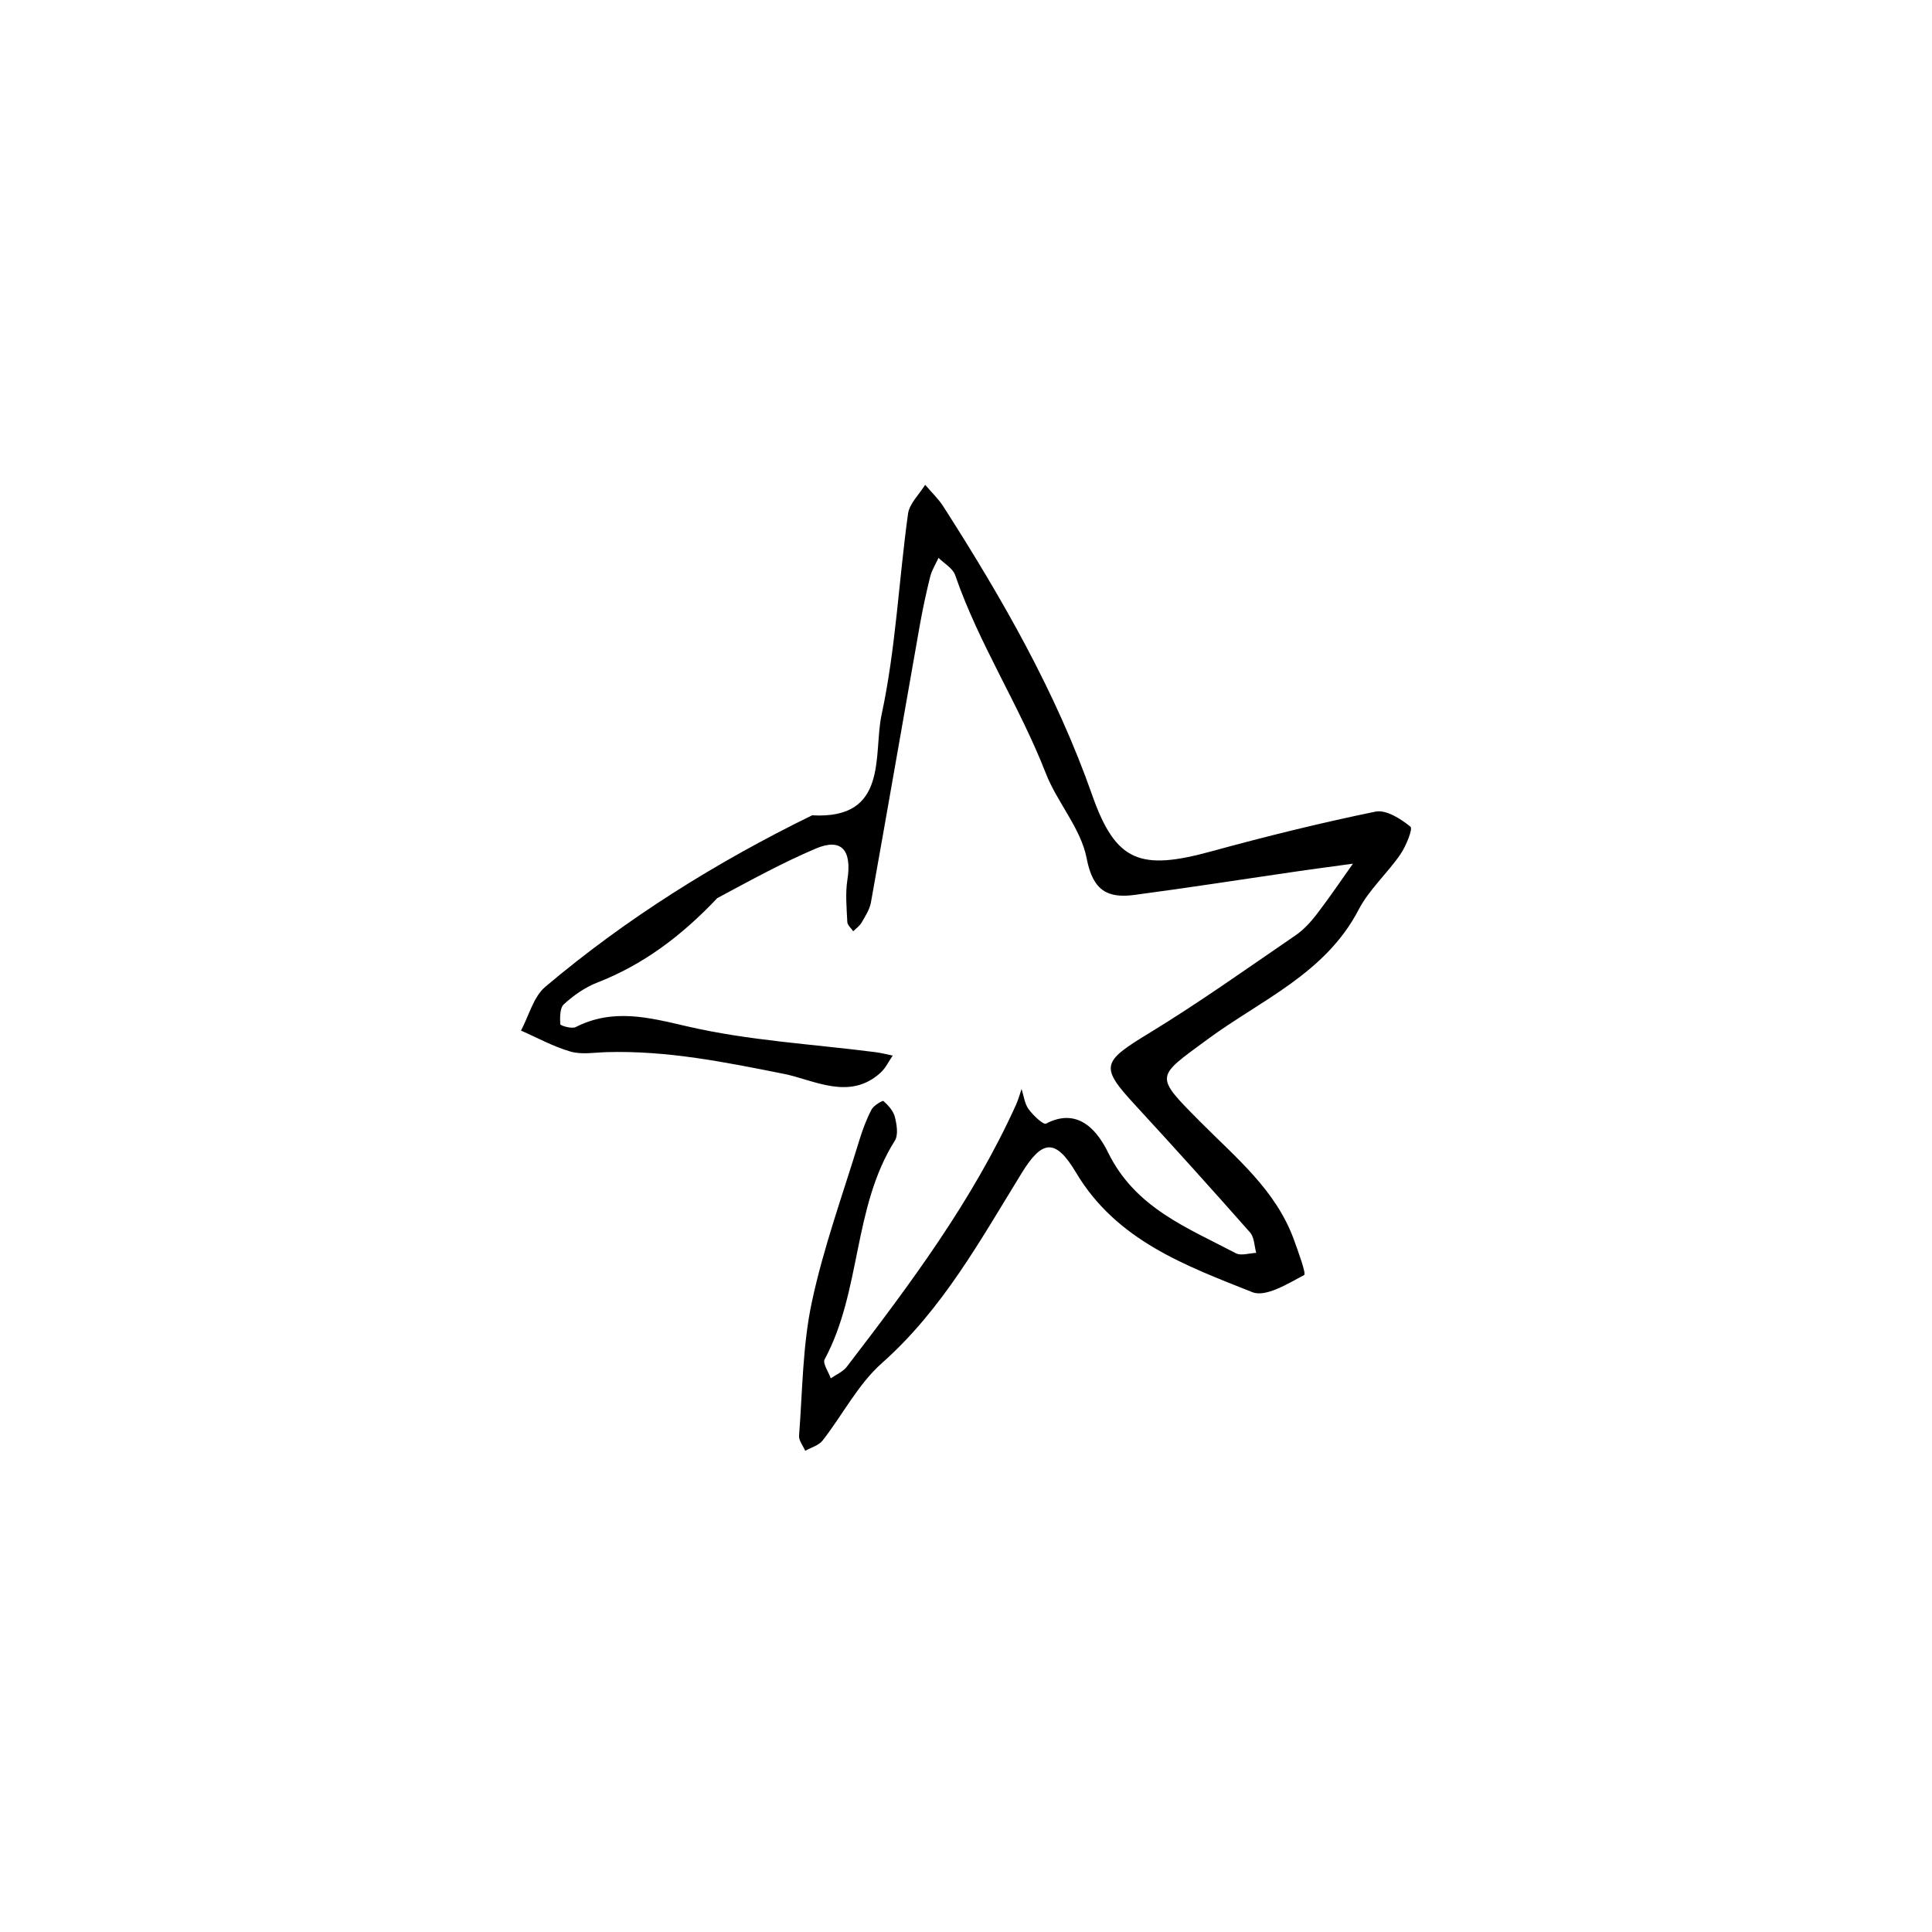
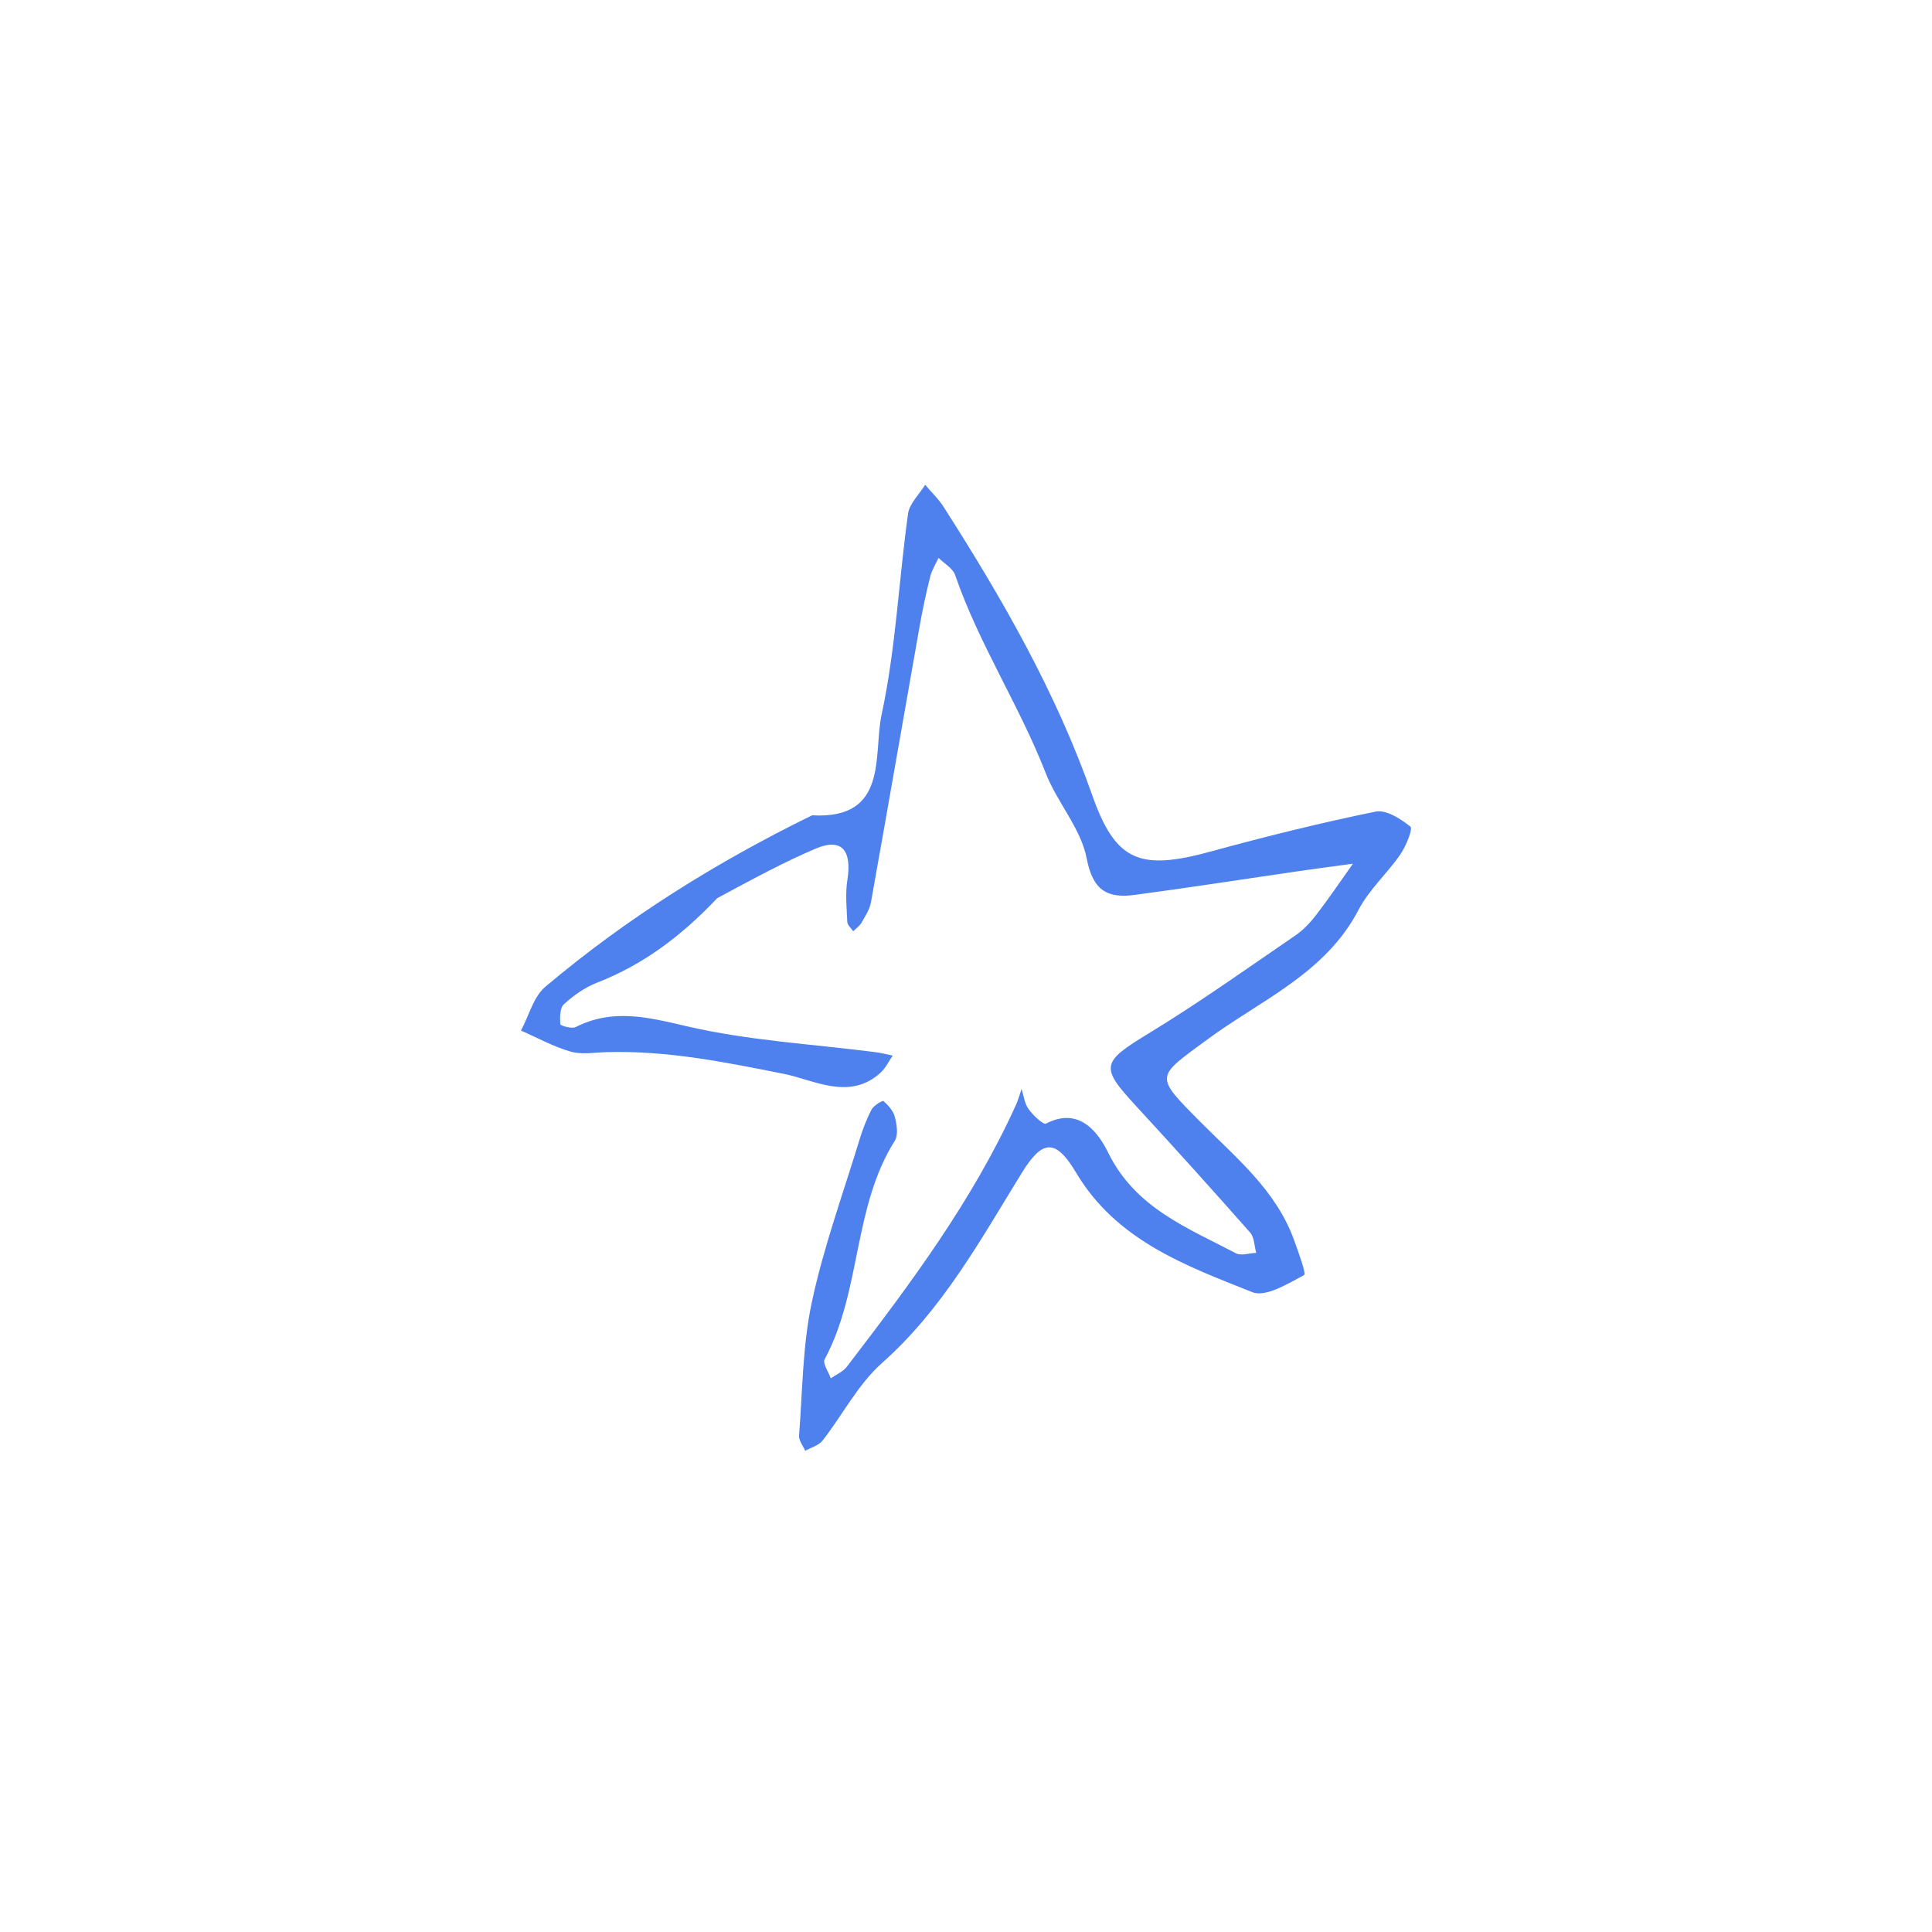
<svg xmlns="http://www.w3.org/2000/svg" width="534" height="534" viewBox="0 0 534 534" fill="none">
-   <path d="M198.236 248.252c-10.044 10.624-20.578 18.433-33.224 23.359-3.338 1.3-6.476 3.525-9.145 5.944-1.144 1.037-1.119 3.671-1.005 5.542.024.386 3.166 1.334 4.246.787 10.343-5.229 20.058-2.705 30.83-.202 17.031 3.958 34.759 4.905 52.188 7.155 1.553.2 3.078.614 4.616.929-1.09 1.574-1.937 3.412-3.311 4.678-8.589 7.914-18.561 2.008-26.677.389-16.321-3.258-32.399-6.512-49.093-6.026-3.335.097-6.879.731-9.963-.153-4.732-1.356-9.148-3.813-13.698-5.803 2.193-4.098 3.432-9.328 6.732-12.113 22.488-18.98 47.315-34.46 73.738-47.389 21.27 1.208 16.838-16.834 19.199-27.814 3.912-18.187 4.746-37.025 7.308-55.529.393-2.833 3.098-5.345 4.733-8.006 1.702 2.01 3.661 3.856 5.068 6.054 16.189 25.303 31.082 51.199 41.122 79.772 6.5 18.497 13.353 20.844 32.841 15.506 15.033-4.118 30.188-7.873 45.451-11.002 2.919-.599 6.979 1.988 9.653 4.163.721.586-1.226 5.39-2.799 7.673-3.623 5.261-8.634 9.71-11.539 15.292-9.183 17.654-27.053 24.973-41.79 35.839-14.315 10.555-14.765 9.842-2.029 22.697 9.834 9.926 20.946 18.878 25.94 32.639 1.21 3.334 3.458 9.455 2.841 9.782-4.487 2.375-10.622 6.208-14.315 4.74-18.513-7.355-37.59-14.313-48.728-33.038-5.709-9.599-9.378-9.063-15.006.071-11.435 18.554-21.905 37.721-38.663 52.571-6.599 5.848-10.853 14.31-16.398 21.408-1.065 1.363-3.173 1.91-4.801 2.833-.597-1.397-1.802-2.842-1.698-4.184.952-12.348.966-24.928 3.537-36.951 3.23-15.108 8.569-29.769 13.087-44.595.897-2.943 1.99-5.871 3.405-8.59.586-1.126 3.052-2.578 3.301-2.356 1.33 1.189 2.731 2.732 3.149 4.394.526 2.092.998 4.967-.006 6.56-11.652 18.49-9.205 41.492-19.407 60.44-.603 1.12 1.079 3.471 1.698 5.249 1.497-1.053 3.372-1.817 4.435-3.204 17.541-22.869 34.788-45.939 46.767-72.403.634-1.401 1.028-2.912 1.534-4.371.607 1.873.826 4.026 1.922 5.545 1.241 1.72 4.08 4.426 4.83 4.034 9.398-4.91 14.642 2.857 17.188 8.032 7.531 15.304 21.873 20.729 35.279 27.796 1.455.768 3.738-.033 5.637-.106-.534-1.9-.513-4.29-1.689-5.623a2178.416 2178.416 0 0 0-31.792-35.258c-9.783-10.612-9.201-11.891 3.824-19.819 13.865-8.44 27.115-17.897 40.527-27.067 2.257-1.542 4.213-3.691 5.89-5.879 3.473-4.527 6.664-9.269 9.971-13.922-4.919.672-9.842 1.311-14.755 2.024-15.21 2.209-30.397 4.594-45.632 6.608-7.443.984-11.498-1.172-13.205-10.097-1.581-8.266-8.151-15.441-11.317-23.567-7.299-18.738-18.467-35.672-25.034-54.735-.652-1.891-3.023-3.189-4.596-4.763-.787 1.727-1.854 3.383-2.304 5.193a204.95 204.95 0 0 0-2.941 13.807c-4.495 25.411-8.887 50.839-13.44 76.239-.351 1.958-1.565 3.803-2.588 5.581-.535.931-1.528 1.599-2.315 2.386-.568-.854-1.586-1.686-1.627-2.564-.179-3.886-.573-7.863.025-11.664 1.292-8.227-1.648-11.645-8.759-8.62-8.994 3.824-17.61 8.537-27.223 13.702Z" fill="#000" />
+   <path d="M198.236 248.252c-10.044 10.624-20.578 18.433-33.224 23.359-3.338 1.3-6.476 3.525-9.145 5.944-1.144 1.037-1.119 3.671-1.005 5.542.024.386 3.166 1.334 4.246.787 10.343-5.229 20.058-2.705 30.83-.202 17.031 3.958 34.759 4.905 52.188 7.155 1.553.2 3.078.614 4.616.929-1.09 1.574-1.937 3.412-3.311 4.678-8.589 7.914-18.561 2.008-26.677.389-16.321-3.258-32.399-6.512-49.093-6.026-3.335.097-6.879.731-9.963-.153-4.732-1.356-9.148-3.813-13.698-5.803 2.193-4.098 3.432-9.328 6.732-12.113 22.488-18.98 47.315-34.46 73.738-47.389 21.27 1.208 16.838-16.834 19.199-27.814 3.912-18.187 4.746-37.025 7.308-55.529.393-2.833 3.098-5.345 4.733-8.006 1.702 2.01 3.661 3.856 5.068 6.054 16.189 25.303 31.082 51.199 41.122 79.772 6.5 18.497 13.353 20.844 32.841 15.506 15.033-4.118 30.188-7.873 45.451-11.002 2.919-.599 6.979 1.988 9.653 4.163.721.586-1.226 5.39-2.799 7.673-3.623 5.261-8.634 9.71-11.539 15.292-9.183 17.654-27.053 24.973-41.79 35.839-14.315 10.555-14.765 9.842-2.029 22.697 9.834 9.926 20.946 18.878 25.94 32.639 1.21 3.334 3.458 9.455 2.841 9.782-4.487 2.375-10.622 6.208-14.315 4.74-18.513-7.355-37.59-14.313-48.728-33.038-5.709-9.599-9.378-9.063-15.006.071-11.435 18.554-21.905 37.721-38.663 52.571-6.599 5.848-10.853 14.31-16.398 21.408-1.065 1.363-3.173 1.91-4.801 2.833-.597-1.397-1.802-2.842-1.698-4.184.952-12.348.966-24.928 3.537-36.951 3.23-15.108 8.569-29.769 13.087-44.595.897-2.943 1.99-5.871 3.405-8.59.586-1.126 3.052-2.578 3.301-2.356 1.33 1.189 2.731 2.732 3.149 4.394.526 2.092.998 4.967-.006 6.56-11.652 18.49-9.205 41.492-19.407 60.44-.603 1.12 1.079 3.471 1.698 5.249 1.497-1.053 3.372-1.817 4.435-3.204 17.541-22.869 34.788-45.939 46.767-72.403.634-1.401 1.028-2.912 1.534-4.371.607 1.873.826 4.026 1.922 5.545 1.241 1.72 4.08 4.426 4.83 4.034 9.398-4.91 14.642 2.857 17.188 8.032 7.531 15.304 21.873 20.729 35.279 27.796 1.455.768 3.738-.033 5.637-.106-.534-1.9-.513-4.29-1.689-5.623a2178.416 2178.416 0 0 0-31.792-35.258c-9.783-10.612-9.201-11.891 3.824-19.819 13.865-8.44 27.115-17.897 40.527-27.067 2.257-1.542 4.213-3.691 5.89-5.879 3.473-4.527 6.664-9.269 9.971-13.922-4.919.672-9.842 1.311-14.755 2.024-15.21 2.209-30.397 4.594-45.632 6.608-7.443.984-11.498-1.172-13.205-10.097-1.581-8.266-8.151-15.441-11.317-23.567-7.299-18.738-18.467-35.672-25.034-54.735-.652-1.891-3.023-3.189-4.596-4.763-.787 1.727-1.854 3.383-2.304 5.193a204.95 204.95 0 0 0-2.941 13.807c-4.495 25.411-8.887 50.839-13.44 76.239-.351 1.958-1.565 3.803-2.588 5.581-.535.931-1.528 1.599-2.315 2.386-.568-.854-1.586-1.686-1.627-2.564-.179-3.886-.573-7.863.025-11.664 1.292-8.227-1.648-11.645-8.759-8.62-8.994 3.824-17.61 8.537-27.223 13.702Z" fill="#4E80EE" />
</svg>
